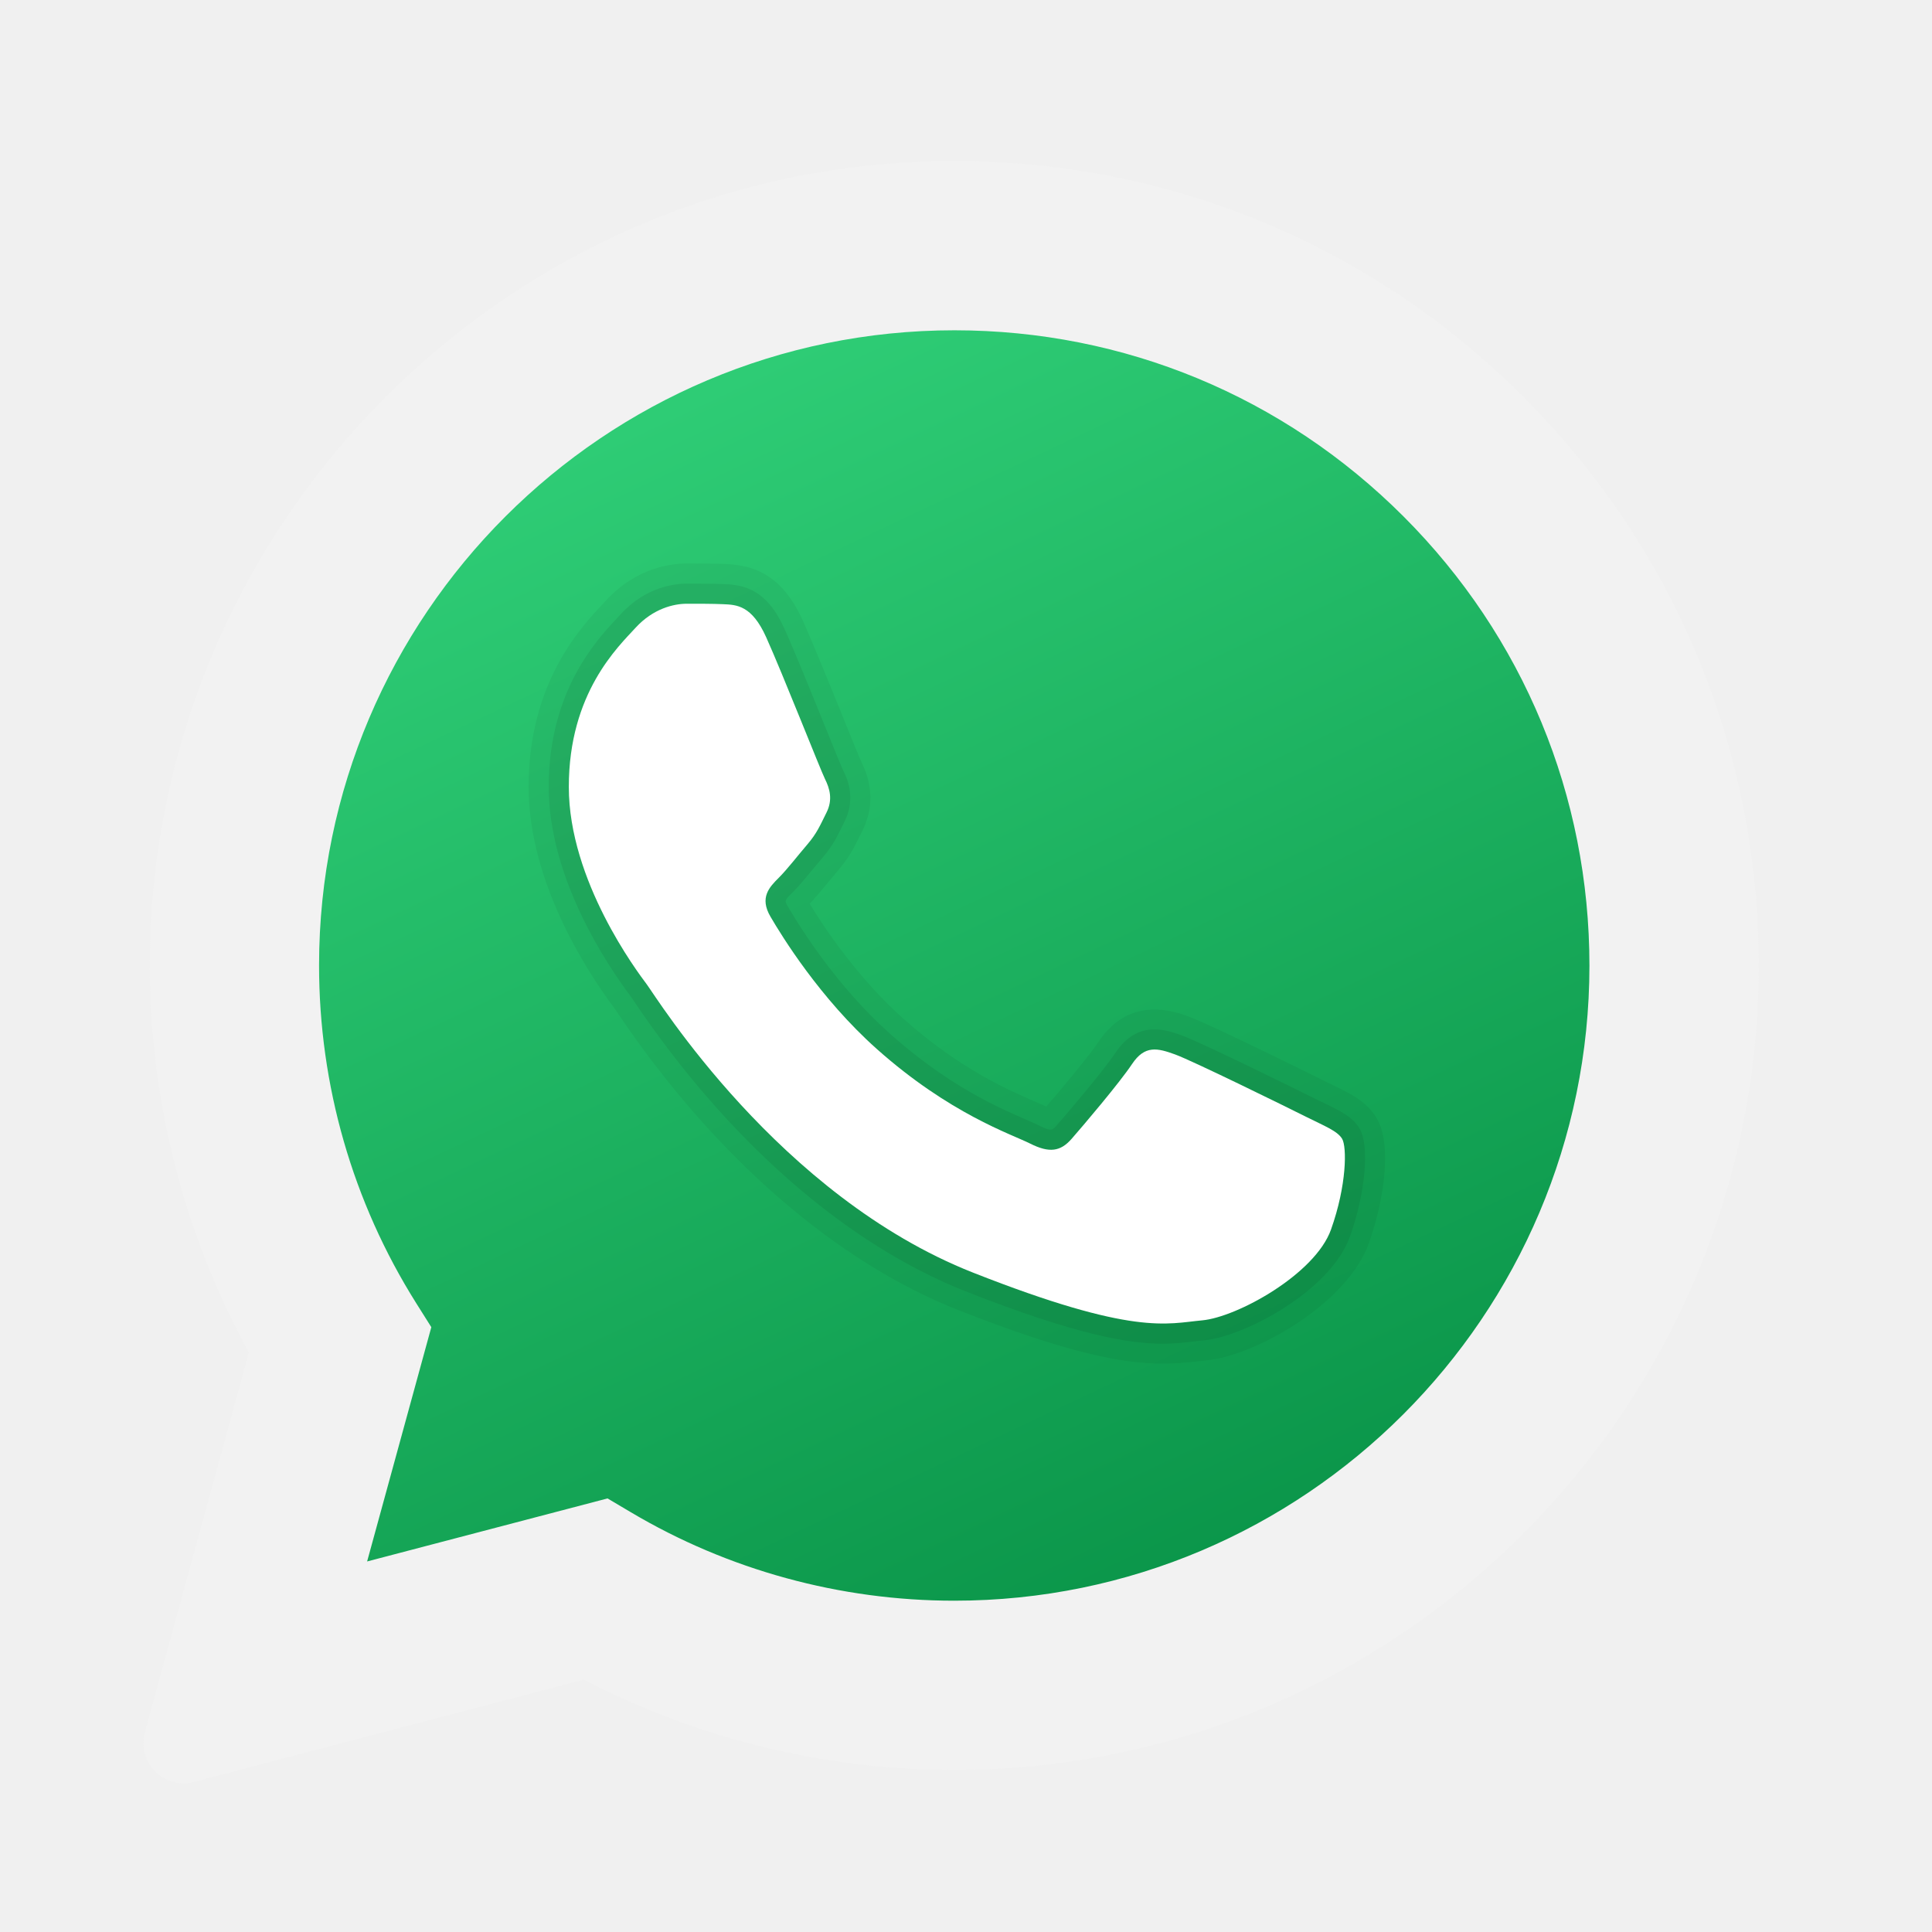
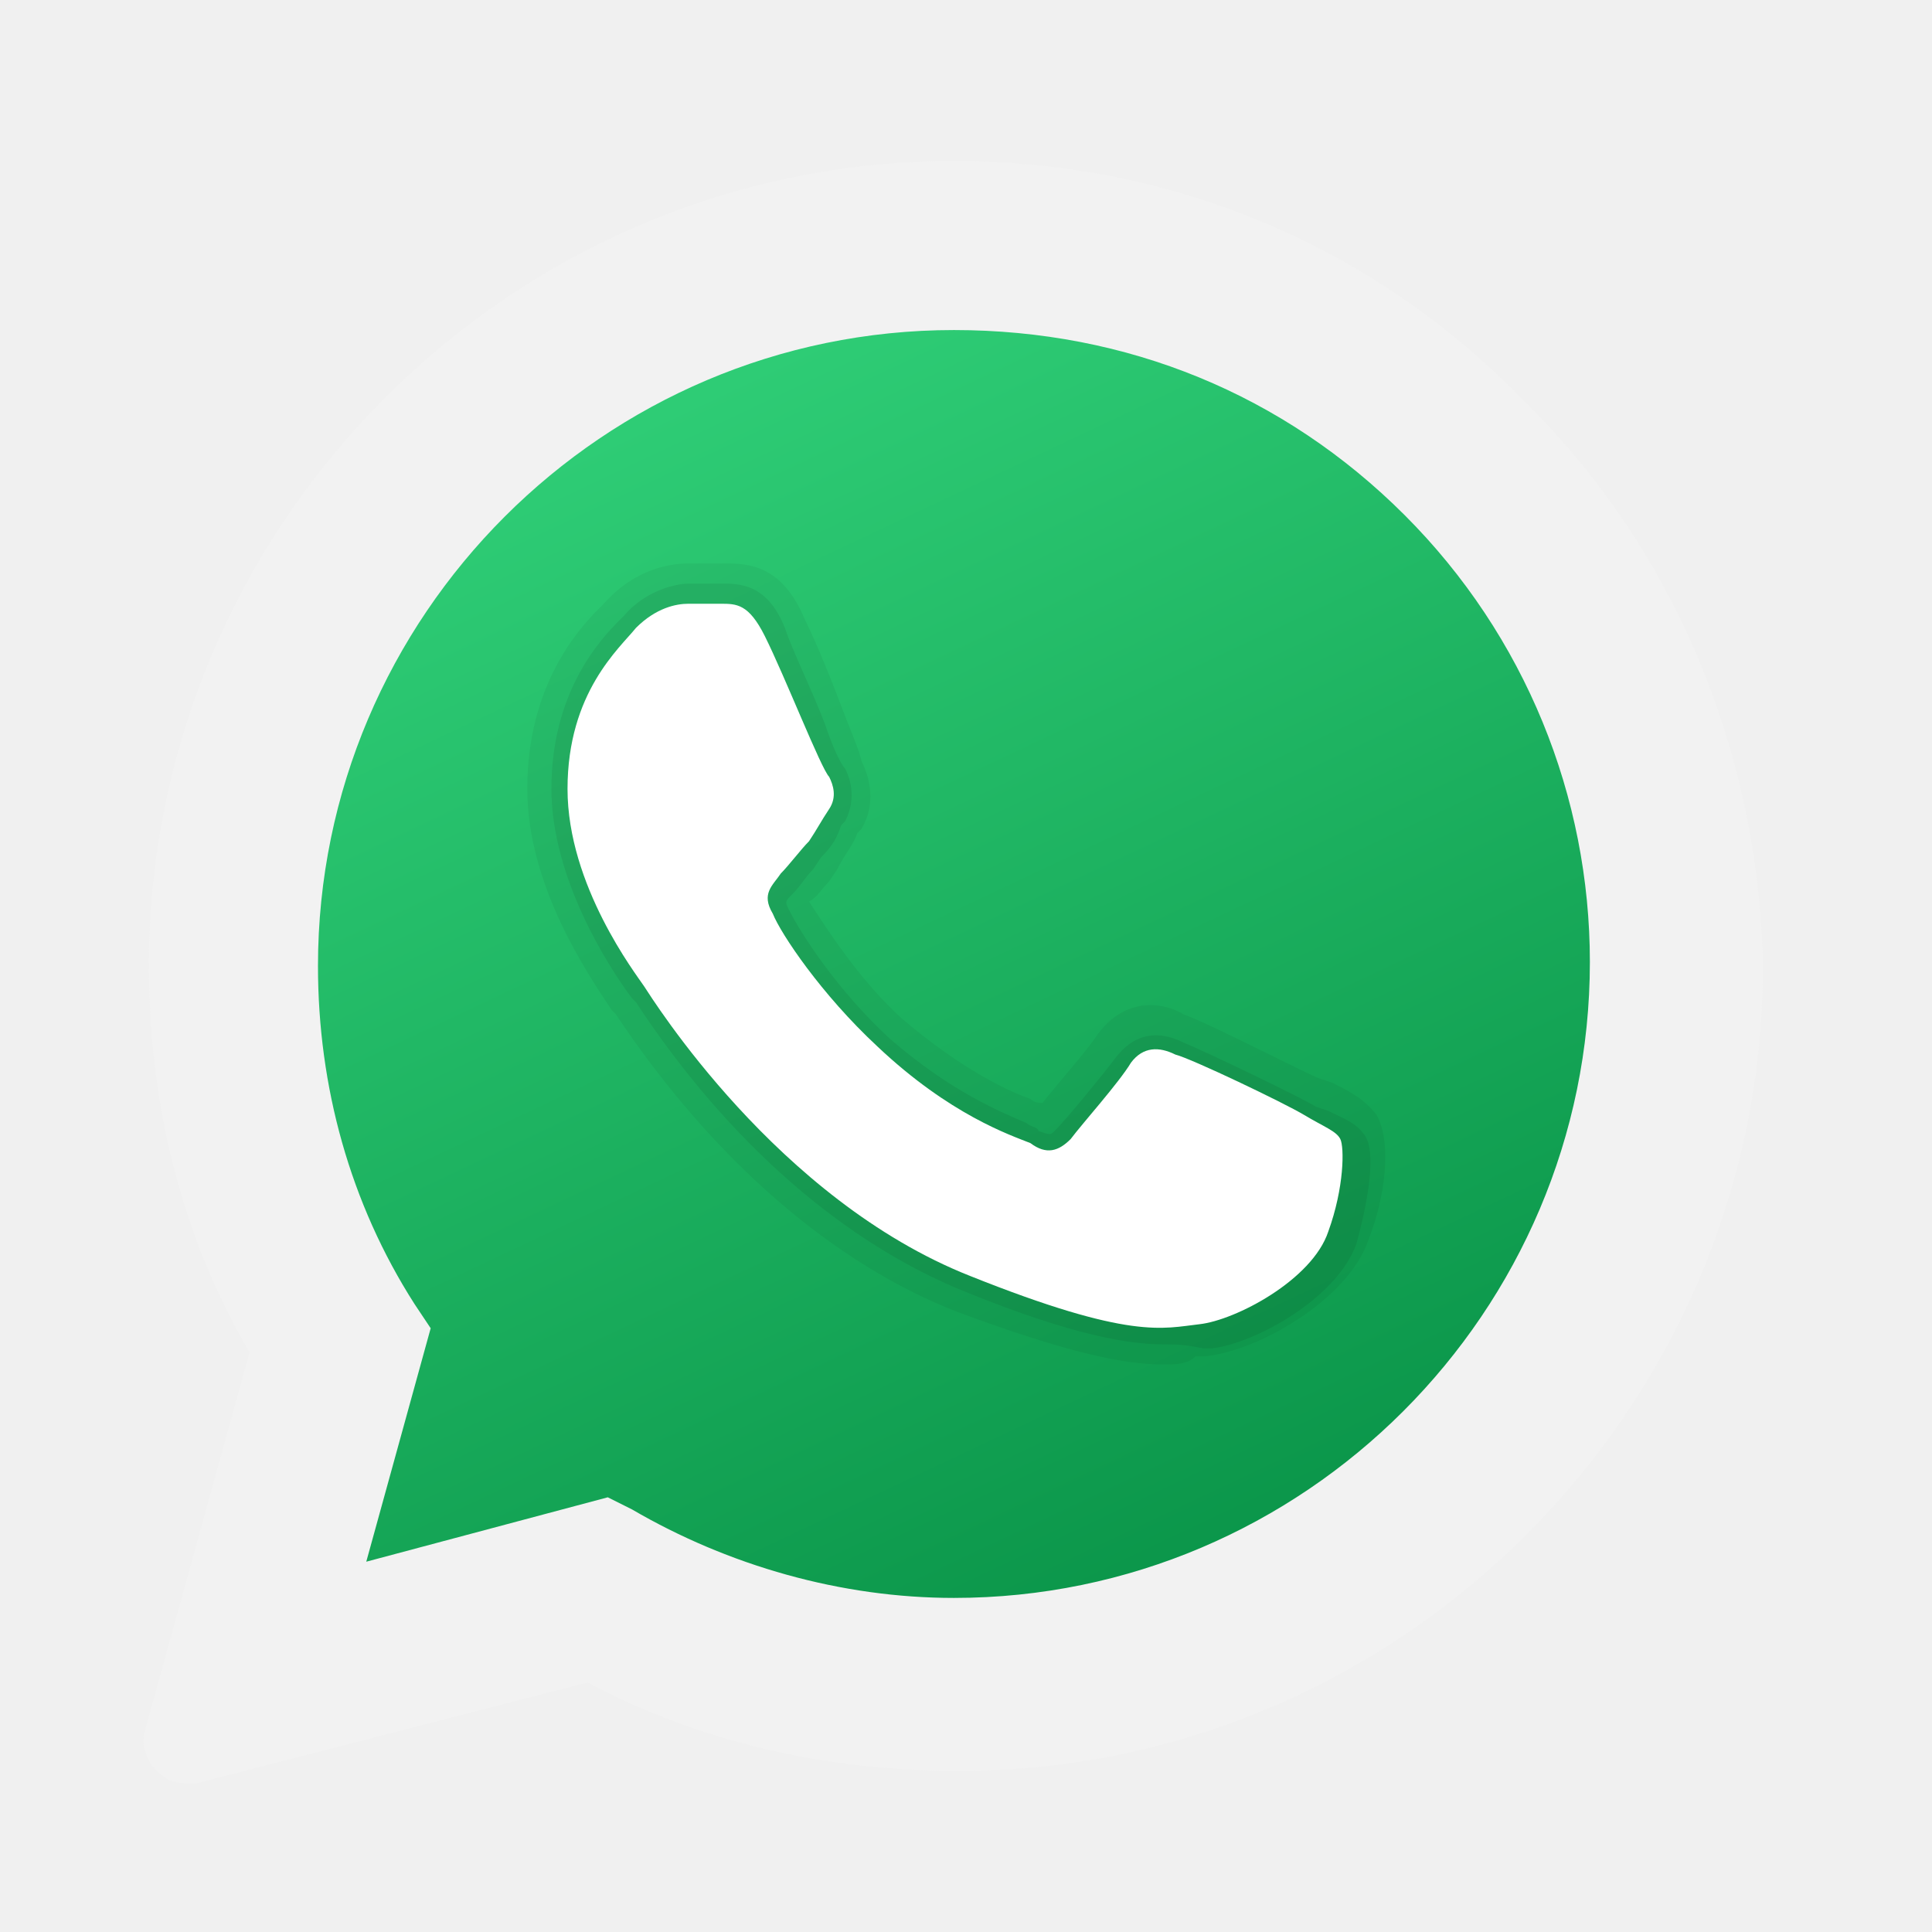
<svg xmlns="http://www.w3.org/2000/svg" viewBox="0 0 48 48" width="70px" height="70px" fill-rule="evenodd" clip-rule="evenodd">
-   <path fill="#f2f2f2" d="M37.848,9.86C34.073,6.083,29.052,4.002,23.709,4C12.693,4,3.727,12.962,3.722,23.979 c-0.001,3.367,0.849,6.685,2.461,9.622L3.598,43.04c-0.094,0.345,0.002,0.713,0.254,0.967c0.19,0.192,0.447,0.297,0.711,0.297 c0.085,0,0.17-0.011,0.254-0.033l9.687-2.54c2.828,1.468,5.998,2.243,9.197,2.244c11.024,0,19.99-8.963,19.995-19.98 C43.698,18.656,41.621,13.636,37.848,9.86z" />
+   <path fill="#f2f2f2" d="M 37.8 9.9 C 34.1 6.1 29.1 4 23.7 4 C 12.7 4 3.7 13 3.7 24 c 0 3.4 0.8 6.7 2.5 9.6 L 3.6 43 c -0.1 0.3 0 0.7 0.3 1 c 0.2 0.2 0.4 0.3 0.7 0.3 c 0.1 0 0.2 0 0.3 0 l 9.7 -2.5 c 2.8 1.5 6 2.2 9.2 2.2 c 11 0 20 -9 20 -20 C 43.7 18.7 41.6 13.6 37.8 9.9 z" />
  <linearGradient id="k87TA_gnBJ8uBlK4qfs8ib" x1="15.389" x2="28.863" y1="10.726" y2="39.265" gradientUnits="userSpaceOnUse">
    <stop offset="0" stop-color="#2ecc75" />
    <stop offset="1" stop-color="#0b964a" />
  </linearGradient>
-   <path fill="url(#k87TA_gnBJ8uBlK4qfs8ib)" d="M34.871,12.832c-2.98-2.982-6.941-4.625-11.157-4.626c-8.704,0-15.783,7.076-15.787,15.774 c-0.001,2.981,0.833,5.883,2.413,8.396l0.376,0.597l-1.595,5.821l5.973-1.566l0.577,0.342c2.422,1.438,5.2,2.198,8.032,2.199h0.006 c8.698,0,15.777-7.077,15.78-15.776C39.49,19.778,37.851,15.814,34.871,12.832z" />
-   <path d="M28.893,33.879c-0.995,0-2.354-0.254-5.087-1.331c-3.06-1.208-6.066-3.83-8.464-7.384l-0.077-0.113 c-0.642-0.857-2.132-3.107-2.132-5.5c0-2.58,1.288-3.953,1.838-4.54l0.085-0.091C15.815,14.089,16.709,14,17.058,14 c0.369,0.004,0.682,0,0.953,0.012c0.654,0.026,1.399,0.215,1.936,1.409l0,0c0.25,0.558,0.676,1.605,1.009,2.426 c0.213,0.527,0.386,0.955,0.439,1.069c0.294,0.586,0.308,1.167,0.036,1.714l-0.065,0.133c-0.128,0.262-0.261,0.533-0.544,0.863 l-0.235,0.282c-0.162,0.197-0.325,0.393-0.47,0.545c0.389,0.641,1.206,1.856,2.331,2.86c1.394,1.241,2.588,1.76,3.229,2.039 c0.127,0.055,0.233,0.102,0.317,0.142c0.405-0.47,1.072-1.271,1.302-1.614c0.77-1.156,1.877-0.755,2.24-0.622 c0.569,0.206,3.323,1.576,3.35,1.589l0.255,0.125c0.419,0.203,0.813,0.394,1.062,0.808c0.395,0.661,0.176,2.073-0.193,3.105 c-0.534,1.503-2.828,2.805-4.054,2.915l-0.226,0.024C29.465,33.855,29.196,33.879,28.893,33.879z M17.216,16 c-0.14,0-0.385-0.058-0.686,0.27l-0.101,0.109c-0.453,0.483-1.297,1.383-1.297,3.172c0,1.843,1.326,3.757,1.732,4.3 c0.027,0.036,0.071,0.101,0.135,0.194c2.175,3.223,4.853,5.582,7.541,6.642c3.384,1.335,4.253,1.234,4.956,1.151l0.278-0.03 c0.609-0.055,2.122-0.951,2.351-1.594c0.209-0.585,0.276-1.087,0.287-1.374c-0.044-0.021-0.092-0.043-0.143-0.067l-0.283-0.139 c-0.637-0.32-2.779-1.366-3.131-1.495c-0.442,0.608-1.262,1.565-1.479,1.814c-0.407,0.467-1.127,0.909-2.229,0.354 c-0.066-0.033-0.156-0.071-0.268-0.12c-0.691-0.301-2.13-0.926-3.763-2.38c-1.469-1.311-2.474-2.904-2.838-3.529 c-0.445-0.761-0.322-1.495,0.366-2.18c0.12-0.12,0.257-0.291,0.397-0.46l0.262-0.314c0.118-0.137,0.161-0.226,0.267-0.441 l0.035-0.071c-0.092-0.204-0.278-0.659-0.502-1.213c-0.323-0.797-0.736-1.815-0.979-2.357v0c-0.065-0.144-0.114-0.215-0.138-0.245 c0.005,0.015-0.029,0.016-0.058,0.014C17.706,16,17.463,16,17.216,16z M32.407,28.615L32.407,28.615L32.407,28.615z M19.642,19.736 L19.642,19.736L19.642,19.736z" opacity=".05" />
-   <path d="M28.889,33.384c-0.846,0-2.155-0.22-4.899-1.302c-2.967-1.17-5.891-3.727-8.233-7.198l-0.087-0.128 c-0.616-0.822-2.037-2.962-2.037-5.206c0-2.382,1.193-3.654,1.703-4.198l0.089-0.096c0.625-0.683,1.351-0.756,1.634-0.756 c0.377,0.003,0.667,0,0.931,0.012c0.492,0.02,1.057,0.124,1.502,1.114l0,0c0.249,0.554,0.671,1.594,1.001,2.409 c0.225,0.555,0.405,1.002,0.452,1.097c0.082,0.165,0.338,0.674,0.039,1.275l-0.067,0.136c-0.125,0.255-0.233,0.476-0.475,0.758 L20.2,21.59c-0.173,0.21-0.346,0.419-0.496,0.569c-0.216,0.215-0.216,0.215-0.13,0.362c0.328,0.563,1.232,1.998,2.541,3.165 c1.453,1.295,2.696,1.834,3.363,2.124c0.144,0.062,0.259,0.113,0.344,0.156c0.293,0.146,0.323,0.116,0.427-0.002 c0.288-0.328,1.168-1.364,1.463-1.807c0.554-0.83,1.269-0.57,1.654-0.431c0.506,0.184,3.039,1.437,3.296,1.566l0.262,0.128 c0.38,0.184,0.68,0.329,0.852,0.614c0.254,0.426,0.149,1.603-0.235,2.681c-0.488,1.371-2.646,2.497-3.628,2.585l-0.239,0.026 C29.441,33.354,29.196,33.384,28.889,33.384z M17.201,15.5c-0.026,0-0.052,0-0.078,0c-0.183,0-0.595,0.031-0.962,0.432l-0.097,0.104 c-0.465,0.496-1.432,1.528-1.432,3.514c0,1.943,1.281,3.864,1.832,4.6c0.025,0.033,0.064,0.09,0.121,0.174 c2.231,3.306,4.991,5.73,7.772,6.828c3.505,1.382,4.445,1.271,5.197,1.183l0.267-0.029c0.693-0.062,2.451-1.013,2.776-1.925 c0.333-0.932,0.347-1.71,0.296-1.877c0.007,0.006-0.232-0.098-0.405-0.182l-0.276-0.136c-0.623-0.313-2.806-1.381-3.188-1.52 c-0.36-0.13-0.361-0.133-0.48,0.046c-0.349,0.521-1.32,1.657-1.542,1.91c-0.642,0.735-1.384,0.359-1.629,0.236 c-0.072-0.036-0.171-0.078-0.293-0.131c-0.668-0.291-2.057-0.895-3.63-2.296c-1.416-1.262-2.387-2.803-2.739-3.407 c-0.476-0.814,0.059-1.347,0.287-1.574c0.13-0.13,0.28-0.313,0.431-0.497l0.255-0.306c0.159-0.186,0.226-0.322,0.336-0.547 l0.07-0.143c0.049-0.098,0.058-0.189-0.04-0.383c-0.052-0.104-0.245-0.578-0.483-1.167c-0.326-0.803-0.741-1.829-0.987-2.374l0,0 c-0.229-0.509-0.363-0.515-0.632-0.525C17.717,15.5,17.461,15.5,17.201,15.5z" opacity=".07" />
-   <path fill="#fff" fill-rule="evenodd" d="M19.035,15.831c-0.355-0.79-0.729-0.806-1.068-0.82 C17.69,14.999,17.374,15,17.058,15s-0.83,0.119-1.265,0.594c-0.435,0.475-1.661,1.622-1.661,3.956s1.7,4.59,1.937,4.906 c0.237,0.316,3.282,5.259,8.104,7.161c4.007,1.58,4.823,1.266,5.693,1.187c0.87-0.079,2.807-1.147,3.202-2.255 c0.395-1.108,0.395-2.057,0.277-2.255c-0.119-0.198-0.435-0.316-0.909-0.554s-2.807-1.385-3.242-1.543 c-0.435-0.158-0.751-0.237-1.068,0.238c-0.316,0.474-1.225,1.543-1.502,1.859c-0.277,0.317-0.554,0.357-1.028,0.119 c-0.474-0.238-2.002-0.738-3.815-2.354c-1.41-1.257-2.362-2.81-2.639-3.285c-0.277-0.474-0.03-0.731,0.208-0.968 c0.213-0.213,0.474-0.554,0.712-0.831c0.237-0.277,0.316-0.475,0.474-0.791c0.158-0.317,0.079-0.594-0.04-0.831 C20.379,19.115,19.457,16.769,19.035,15.831z" clip-rule="evenodd" />
+   <path fill="url(#k87TA_gnBJ8uBlK4qfs8ib)" d="M 34.9 12.8 c -3 -3 -6.9 -4.6 -11.2 -4.6 c -8.7 0 -15.8 7.1 -15.8 15.8 c 0 3 0.8 5.9 2.4 8.4 l 0.4 0.6 l -1.6 5.8 l 6 -1.6 l 0.6 0.3 c 2.4 1.4 5.2 2.2 8 2.2 h 0 c 8.7 0 15.8 -7.1 15.8 -15.8 C 39.5 19.8 37.9 15.8 34.9 12.8 z" />
+   <path d="M 28.9 33.9 c -1 0 -2.4 -0.3 -5.1 -1.3 c -3.1 -1.2 -6.1 -3.8 -8.5 -7.4 l -0.1 -0.1 c -0.6 -0.9 -2.1 -3.1 -2.1 -5.5 c 0 -2.6 1.3 -4 1.8 -4.5 l 0.1 -0.1 C 15.8 14.1 16.7 14 17.1 14 c 0.4 0 0.7 0 1 0 c 0.7 0 1.4 0.2 1.9 1.4 l 0 0 c 0.3 0.6 0.7 1.6 1 2.4 c 0.2 0.5 0.4 1 0.4 1.1 c 0.3 0.6 0.3 1.2 0 1.7 l -0.1 0.1 c -0.1 0.3 -0.3 0.5 -0.5 0.9 l -0.2 0.3 c -0.2 0.2 -0.3 0.4 -0.5 0.5 c 0.4 0.6 1.2 1.9 2.3 2.9 c 1.4 1.2 2.6 1.8 3.2 2 c 0.1 0.1 0.2 0.1 0.3 0.1 c 0.4 -0.5 1.1 -1.3 1.3 -1.6 c 0.8 -1.2 1.9 -0.8 2.2 -0.6 c 0.6 0.2 3.3 1.6 3.4 1.6 l 0.3 0.1 c 0.4 0.2 0.8 0.4 1.1 0.8 c 0.4 0.7 0.2 2.1 -0.2 3.1 c -0.5 1.5 -2.8 2.8 -4.1 2.9 l -0.2 0 C 29.5 33.9 29.2 33.9 28.9 33.9 z M 17.2 16 c -0.1 0 -0.4 -0.1 -0.7 0.3 l -0.1 0.1 c -0.5 0.5 -1.3 1.4 -1.3 3.2 c 0 1.8 1.3 3.8 1.7 4.3 c 0 0 0.1 0.1 0.1 0.2 c 2.2 3.2 4.9 5.6 7.5 6.6 c 3.4 1.3 4.3 1.2 5 1.2 l 0.3 0 c 0.6 -0.1 2.1 -1 2.4 -1.6 c 0.2 -0.6 0.3 -1.1 0.3 -1.4 c 0 0 -0.1 0 -0.1 -0.1 l -0.3 -0.1 c -0.6 -0.3 -2.8 -1.4 -3.1 -1.5 c -0.4 0.6 -1.3 1.6 -1.5 1.8 c -0.4 0.5 -1.1 0.9 -2.2 0.4 c -0.1 0 -0.2 -0.1 -0.3 -0.1 c -0.7 -0.3 -2.1 -0.9 -3.8 -2.4 c -1.5 -1.3 -2.5 -2.9 -2.8 -3.5 c -0.4 -0.8 -0.3 -1.5 0.4 -2.2 c 0.1 -0.1 0.3 -0.3 0.4 -0.5 l 0.3 -0.3 c 0.1 -0.1 0.2 -0.2 0.3 -0.4 l 0 -0.1 c -0.1 -0.2 -0.3 -0.7 -0.5 -1.2 c -0.3 -0.8 -0.7 -1.8 -1 -2.4 v 0 c -0.1 -0.1 -0.1 -0.2 -0.1 -0.2 c 0 0 0 0 -0.1 0 C 17.7 16 17.5 16 17.2 16 z M 32.4 28.6 L 32.4 28.6 L 32.4 28.6 z M 19.6 19.7 L 19.6 19.7 L 19.6 19.7 z" opacity=".05" />
+   <path d="M 28.9 33.4 c -0.8 0 -2.2 -0.2 -4.9 -1.3 c -3 -1.2 -5.9 -3.7 -8.2 -7.2 l -0.1 -0.1 c -0.6 -0.8 -2 -3 -2 -5.2 c 0 -2.4 1.2 -3.7 1.7 -4.2 l 0.1 -0.1 c 0.6 -0.7 1.4 -0.8 1.6 -0.8 c 0.4 0 0.7 0 0.9 0 c 0.5 0 1.1 0.1 1.5 1.1 l 0 0 c 0.2 0.6 0.7 1.6 1 2.4 c 0.2 0.6 0.4 1 0.5 1.1 c 0.1 0.2 0.3 0.7 0 1.3 l -0.1 0.1 c -0.1 0.3 -0.2 0.5 -0.5 0.8 L 20.2 21.6 c -0.2 0.2 -0.3 0.4 -0.5 0.6 c -0.2 0.2 -0.2 0.2 -0.1 0.4 c 0.3 0.6 1.2 2 2.5 3.2 c 1.5 1.3 2.7 1.8 3.4 2.1 c 0.1 0.1 0.3 0.1 0.3 0.2 c 0.3 0.1 0.3 0.1 0.4 0 c 0.3 -0.3 1.2 -1.4 1.5 -1.8 c 0.6 -0.8 1.3 -0.6 1.7 -0.4 c 0.5 0.2 3 1.4 3.3 1.6 l 0.3 0.1 c 0.4 0.2 0.7 0.3 0.9 0.6 c 0.3 0.4 0.1 1.6 -0.2 2.7 c -0.5 1.4 -2.6 2.5 -3.6 2.6 l -0.2 0 C 29.4 33.4 29.2 33.4 28.9 33.4 z M 17.2 15.5 c 0 0 -0.1 0 -0.1 0 c -0.2 0 -0.6 0 -1 0.4 l -0.1 0.1 c -0.5 0.5 -1.4 1.5 -1.4 3.5 c 0 1.9 1.3 3.9 1.8 4.6 c 0 0 0.1 0.1 0.1 0.2 c 2.2 3.3 5 5.7 7.8 6.8 c 3.5 1.4 4.4 1.3 5.2 1.2 l 0.3 0 c 0.7 -0.1 2.5 -1 2.8 -1.9 c 0.3 -0.9 0.3 -1.7 0.3 -1.9 c 0 0 -0.2 -0.1 -0.4 -0.2 l -0.3 -0.1 c -0.6 -0.3 -2.8 -1.4 -3.2 -1.5 c -0.4 -0.1 -0.4 -0.1 -0.5 0 c -0.3 0.5 -1.3 1.7 -1.5 1.9 c -0.6 0.7 -1.4 0.4 -1.6 0.2 c -0.1 0 -0.2 -0.1 -0.3 -0.1 c -0.7 -0.3 -2.1 -0.9 -3.6 -2.3 c -1.4 -1.3 -2.4 -2.8 -2.7 -3.4 c -0.5 -0.8 0.1 -1.3 0.3 -1.6 c 0.1 -0.1 0.3 -0.3 0.4 -0.5 l 0.3 -0.3 c 0.2 -0.2 0.2 -0.3 0.3 -0.5 l 0.1 -0.1 c 0 -0.1 0.1 -0.2 0 -0.4 c -0.1 -0.1 -0.2 -0.6 -0.5 -1.2 c -0.3 -0.8 -0.7 -1.8 -1 -2.4 l 0 0 c -0.2 -0.5 -0.4 -0.5 -0.6 -0.5 C 17.7 15.5 17.5 15.5 17.2 15.5 z" opacity=".07" />
+   <path fill="#ffffff" fill-rule="evenodd" d="M 19 15.8 c -0.4 -0.8 -0.7 -0.8 -1.1 -0.8 C 17.7 15 17.4 15 17.1 15 s -0.8 0.1 -1.3 0.6 c -0.4 0.5 -1.7 1.6 -1.7 4 s 1.7 4.6 1.9 4.9 c 0.2 0.3 3.3 5.3 8.1 7.2 c 4 1.6 4.8 1.3 5.7 1.2 c 0.9 -0.1 2.8 -1.1 3.2 -2.3 c 0.4 -1.1 0.4 -2.1 0.3 -2.3 c -0.1 -0.2 -0.4 -0.3 -0.9 -0.6 s -2.8 -1.4 -3.2 -1.5 c -0.4 -0.2 -0.8 -0.2 -1.1 0.2 c -0.3 0.5 -1.2 1.5 -1.5 1.9 c -0.3 0.3 -0.6 0.4 -1 0.1 c -0.5 -0.2 -2 -0.7 -3.8 -2.4 c -1.4 -1.3 -2.4 -2.8 -2.6 -3.3 c -0.3 -0.5 0 -0.7 0.2 -1 c 0.2 -0.2 0.5 -0.6 0.7 -0.8 c 0.2 -0.3 0.3 -0.5 0.5 -0.8 c 0.2 -0.3 0.1 -0.6 0 -0.8 C 20.4 19.1 19.5 16.8 19 15.8 z" clip-rule="evenodd" />
</svg>
